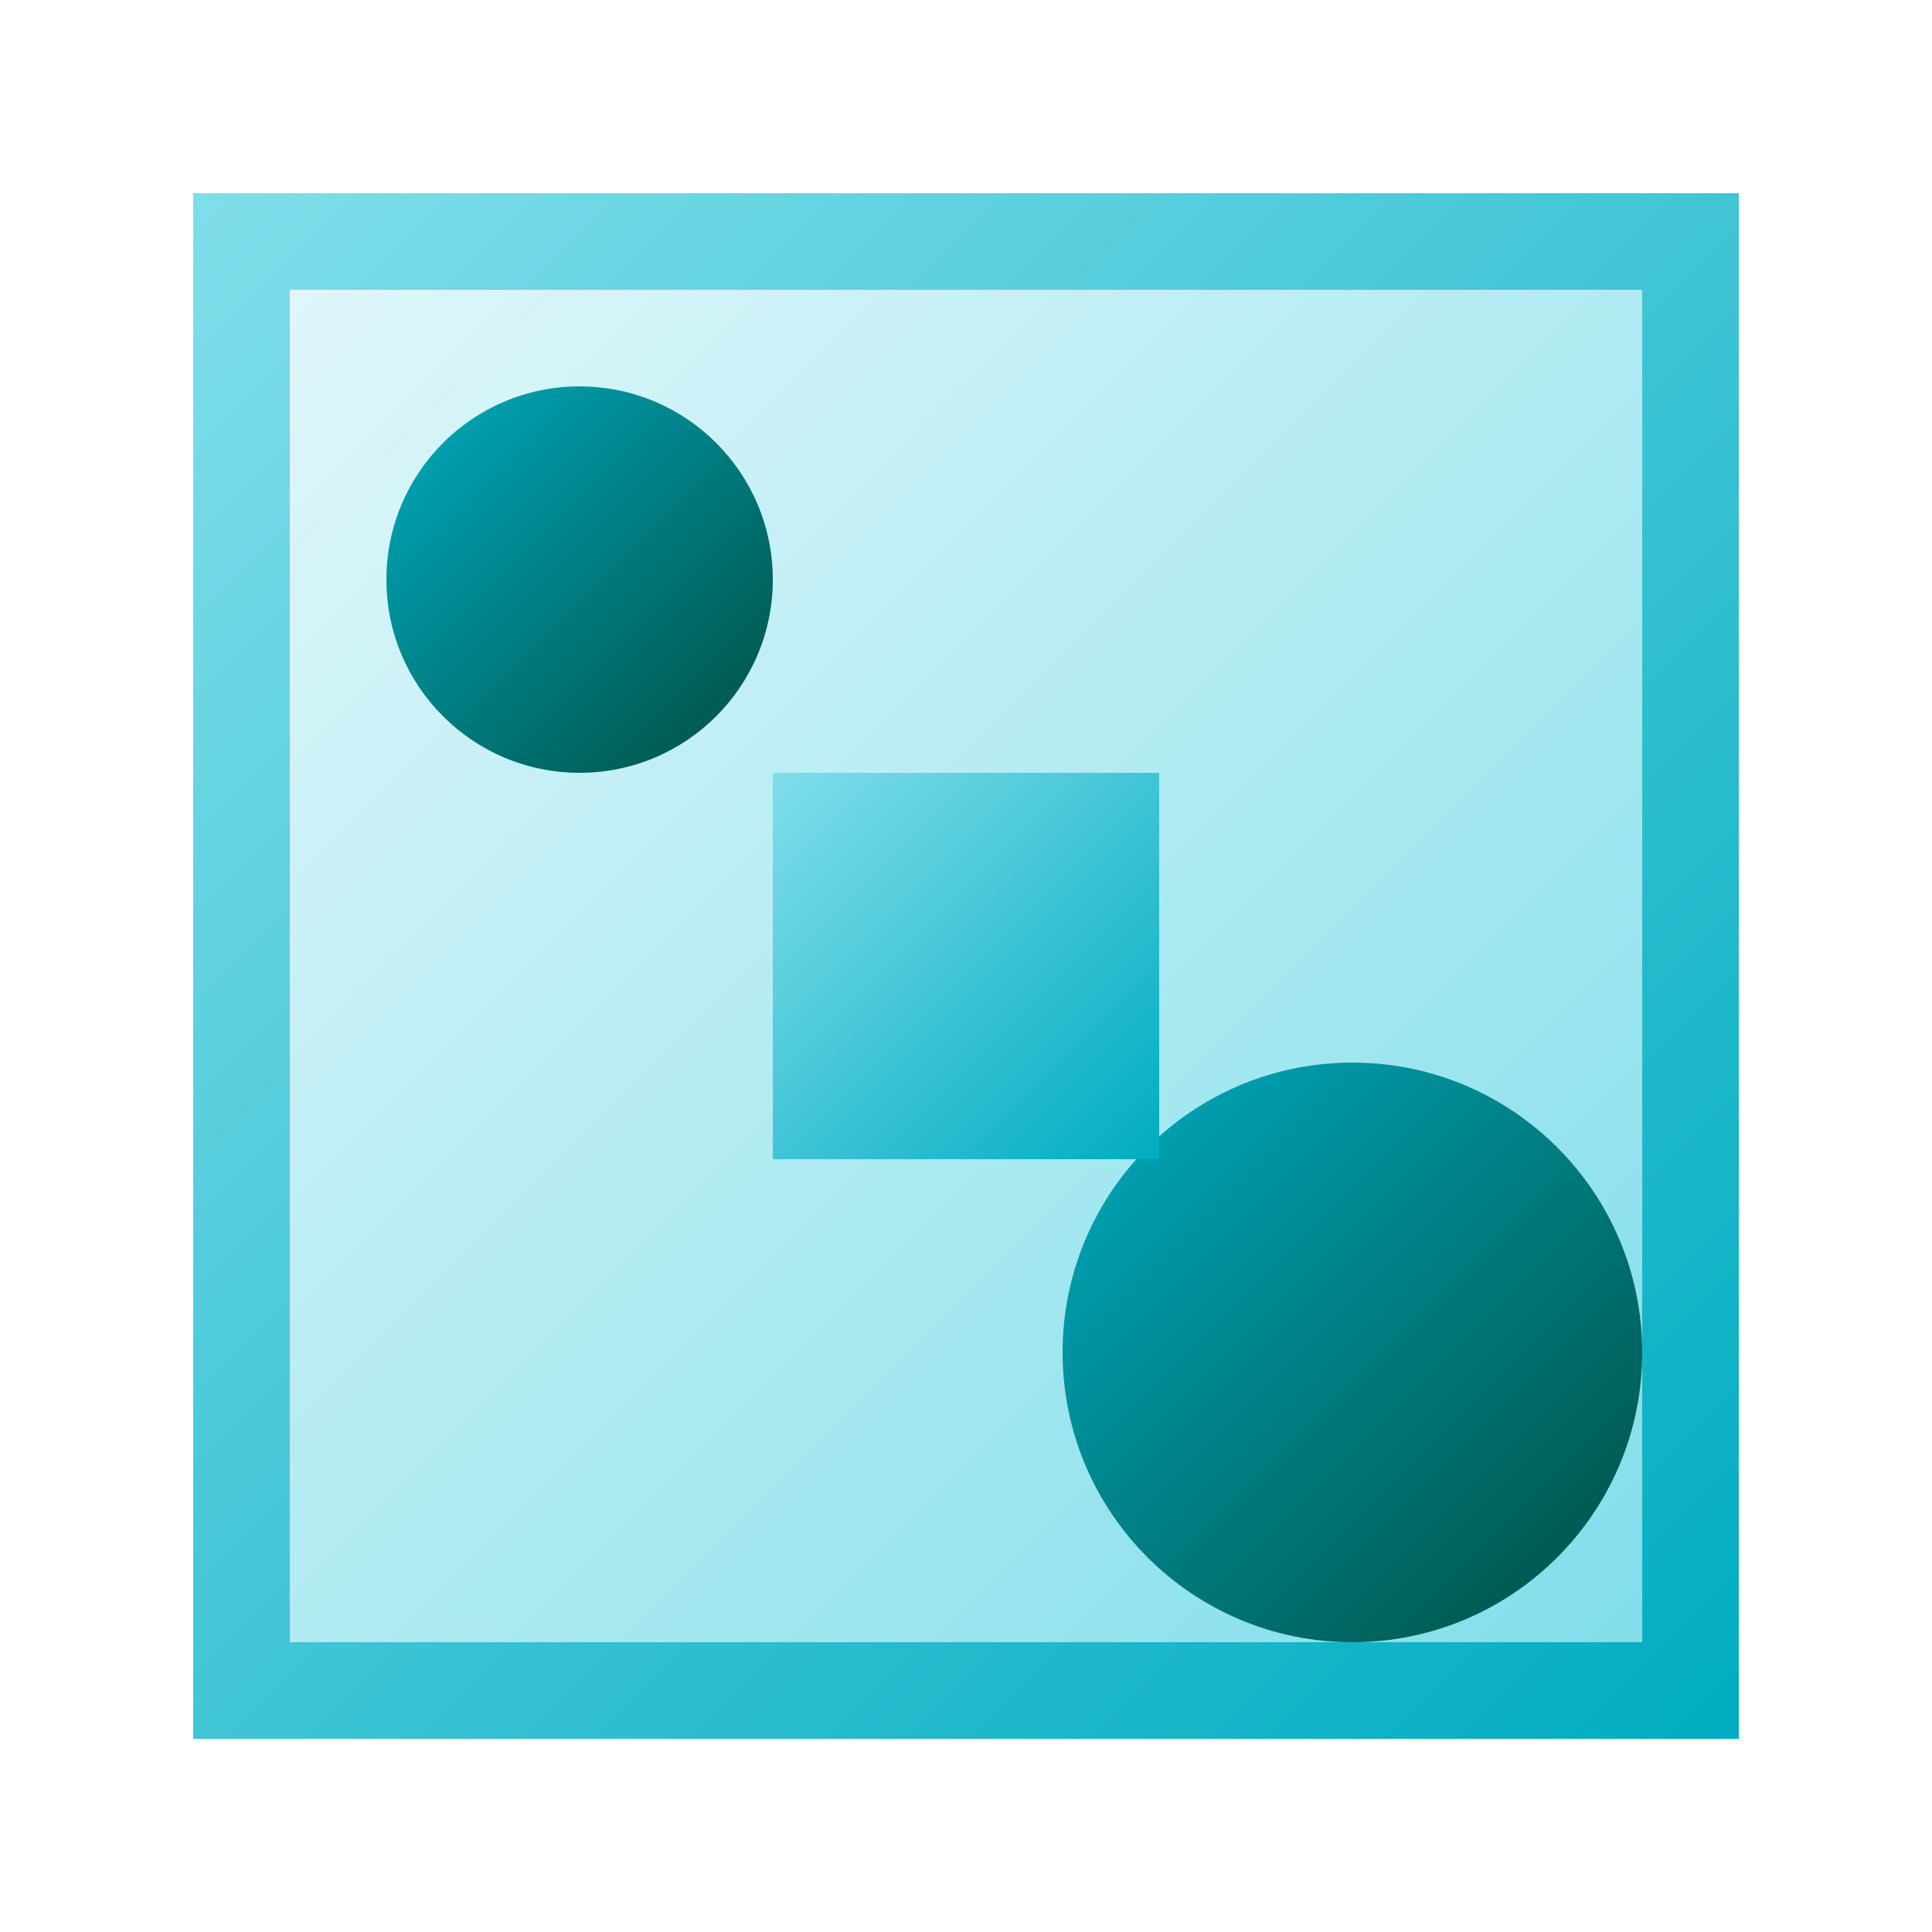
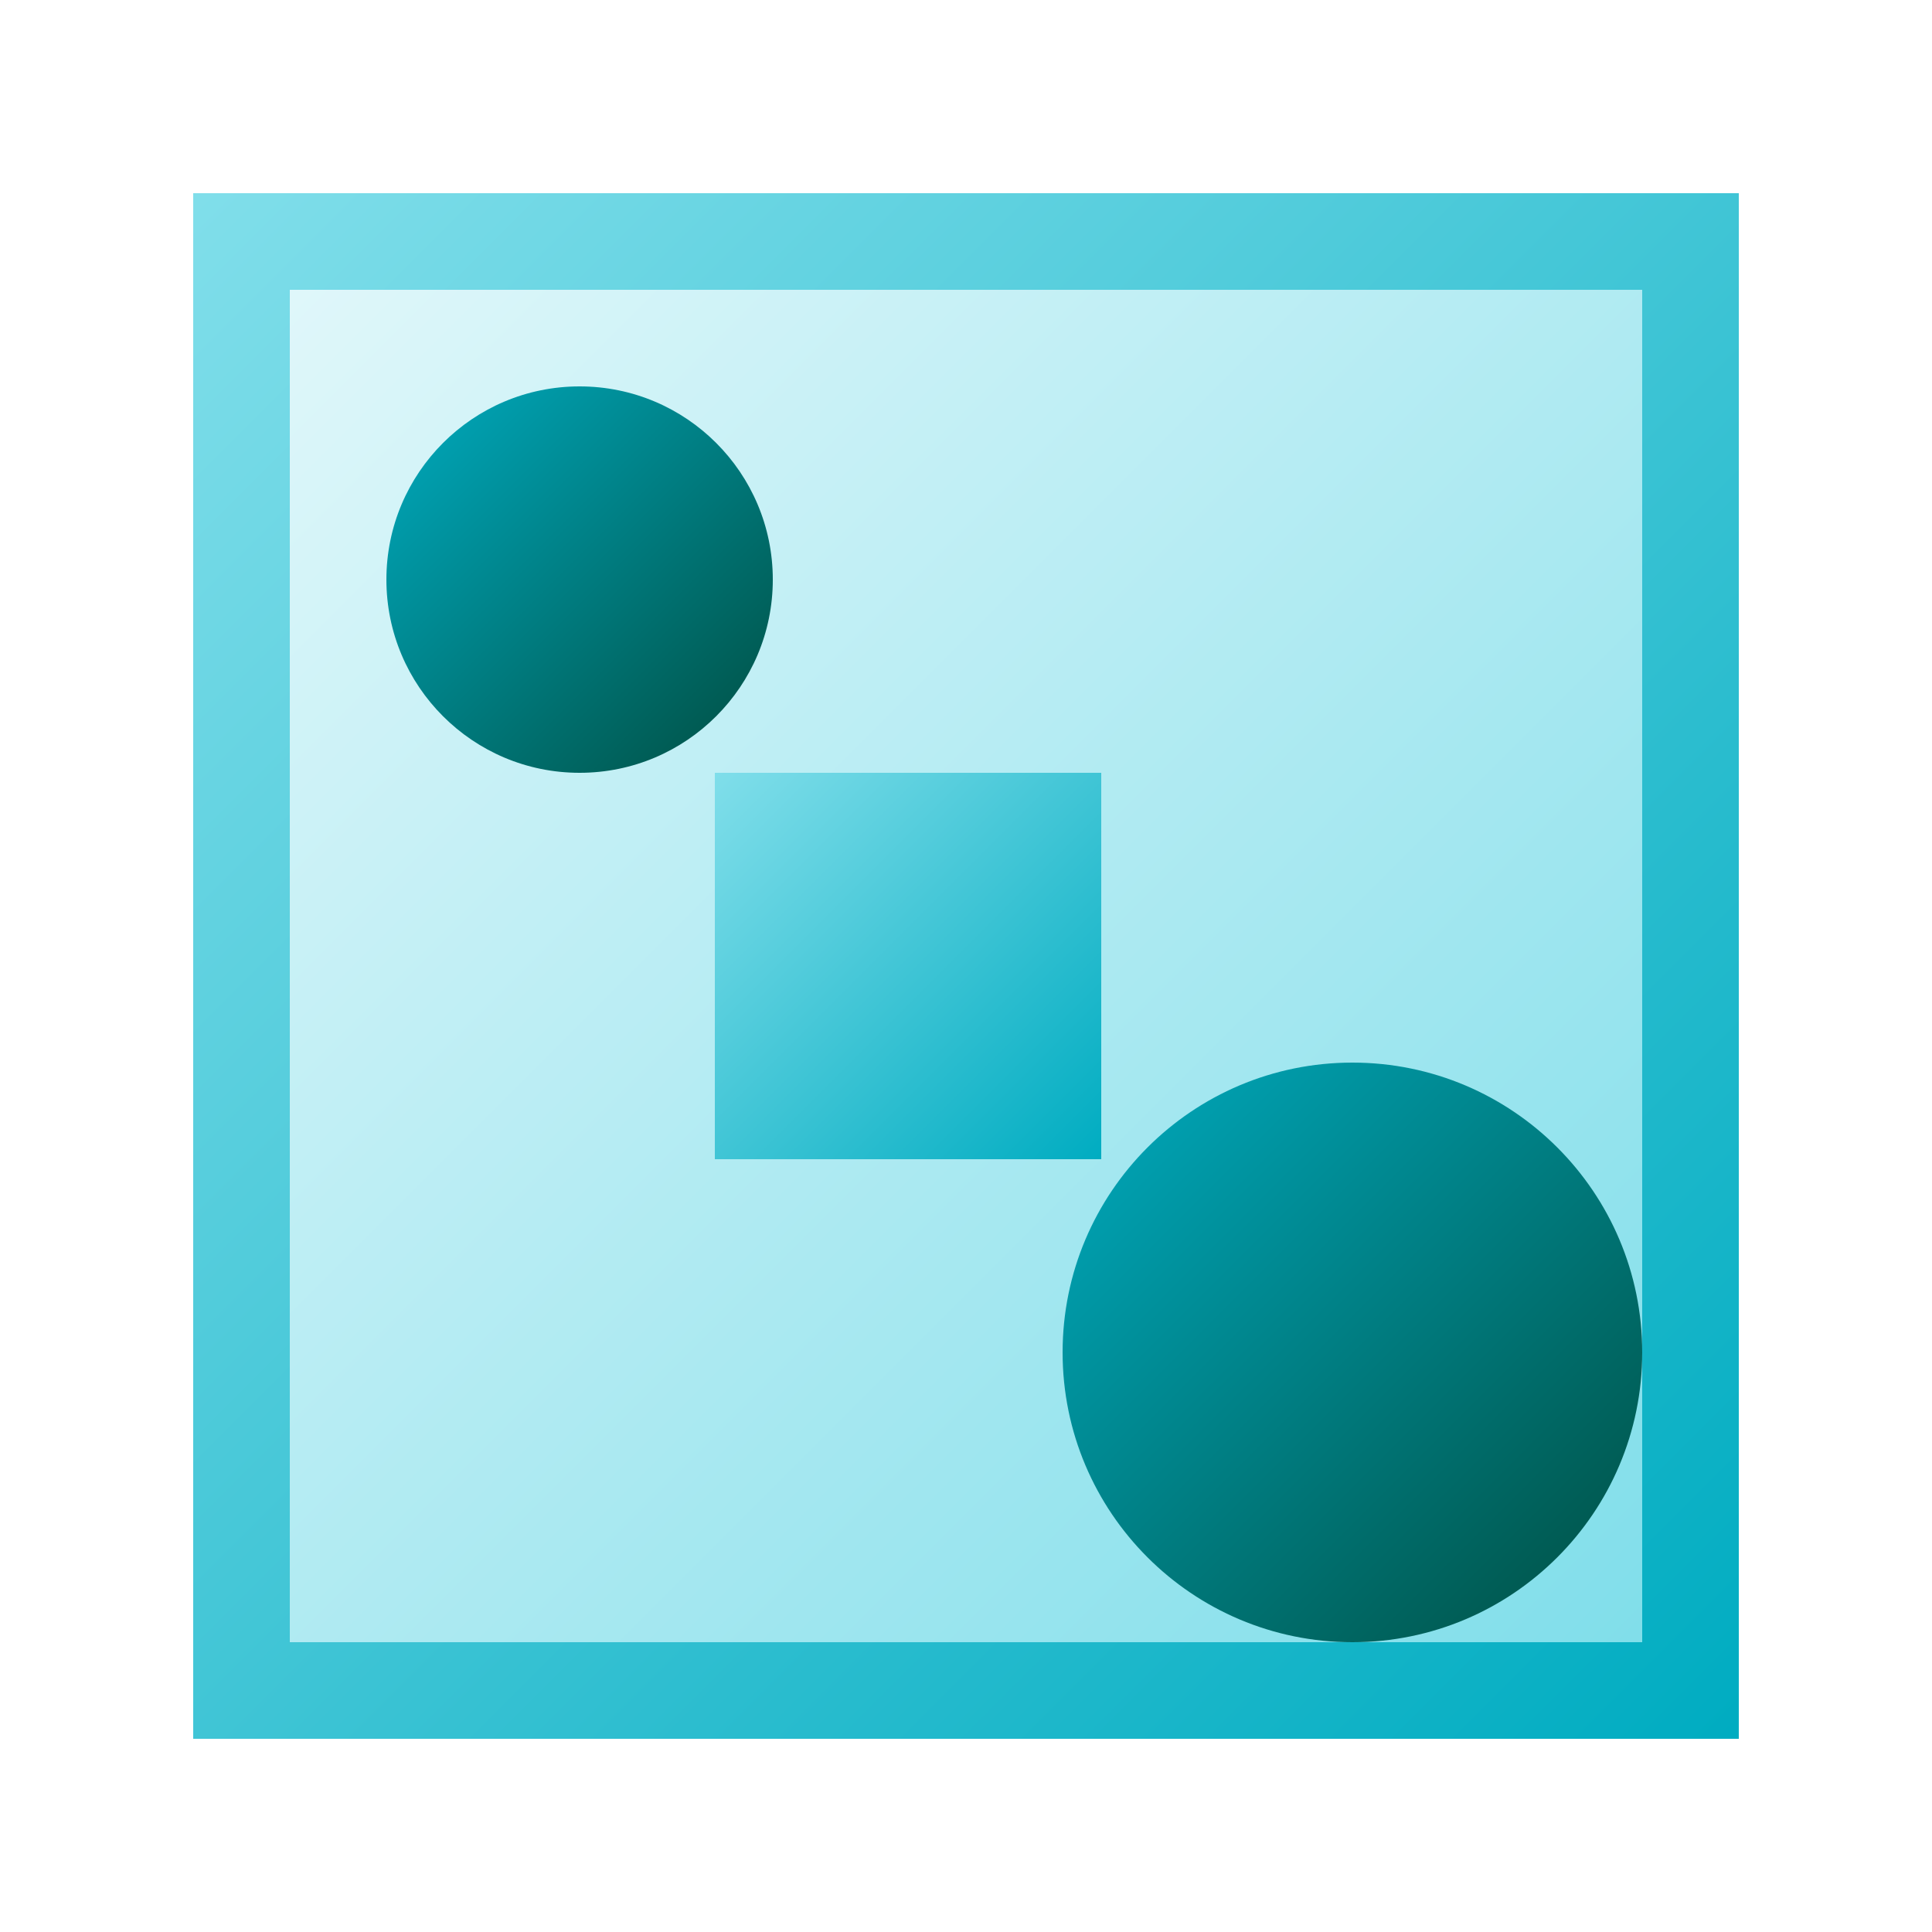
<svg xmlns="http://www.w3.org/2000/svg" version="1.1" viewBox="0 0 100 100">
  <defs>
    <style>
      .cls-1 {
        fill: url(#grad1);
      }

      .cls-2 {
        fill: url(#grad2);
      }

      .cls-3 {
        fill: url(#grad3);
      }
    </style>
    <linearGradient id="grad1" x1="0%" y1="0%" x2="100%" y2="100%">
      <stop offset="0%" style="stop-color:#80deea;stop-opacity:1" />
      <stop offset="100%" style="stop-color:#00acc1;stop-opacity:1" />
    </linearGradient>
    <linearGradient id="grad2" x1="0%" y1="0%" x2="100%" y2="100%">
      <stop offset="0%" style="stop-color:#e0f7fa;stop-opacity:1" />
      <stop offset="100%" style="stop-color:#80deea;stop-opacity:1" />
    </linearGradient>
    <linearGradient id="grad3" x1="0%" y1="0%" x2="100%" y2="100%">
      <stop offset="0%" style="stop-color:#00acc1;stop-opacity:1" />
      <stop offset="100%" style="stop-color:#004d40;stop-opacity:1" />
    </linearGradient>
  </defs>
  <g>
    <g id="Layer_1">
      <rect class="cls-1" x="10" y="10" width="80" height="80" />
      <rect class="cls-2" x="15" y="15" width="70" height="70" />
      <circle class="cls-3" cx="30" cy="30" r="10" />
      <circle class="cls-3" cx="70" cy="70" r="15" />
-       <rect class="cls-1" x="40" y="40" width="20" height="20" />
+       <rect class="cls-1" x="37" y="40" width="20" height="20" />
    </g>
  </g>
</svg>
